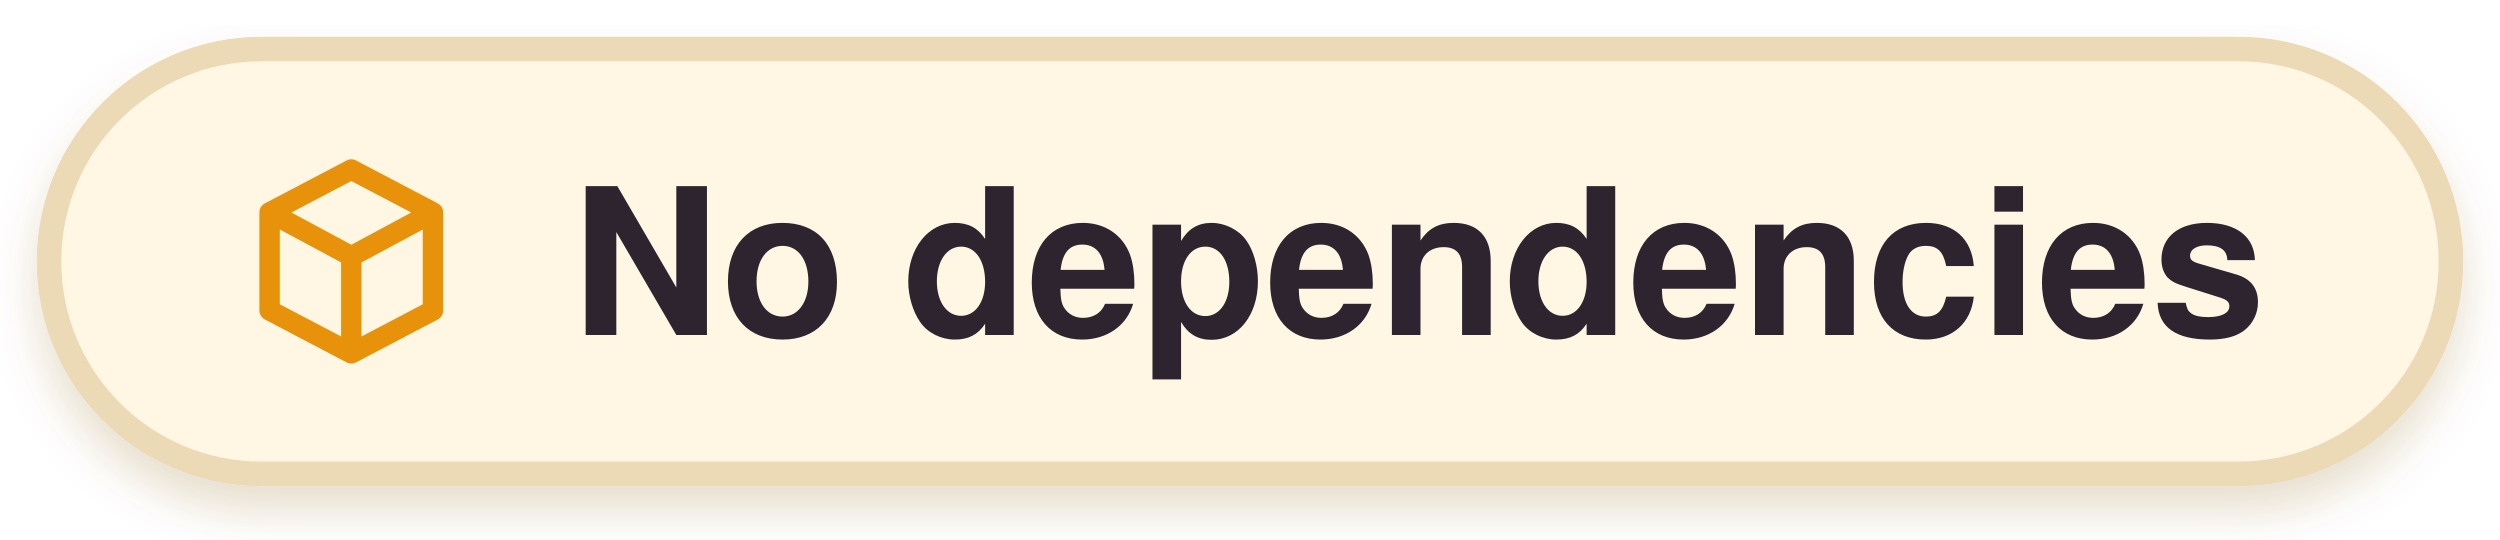
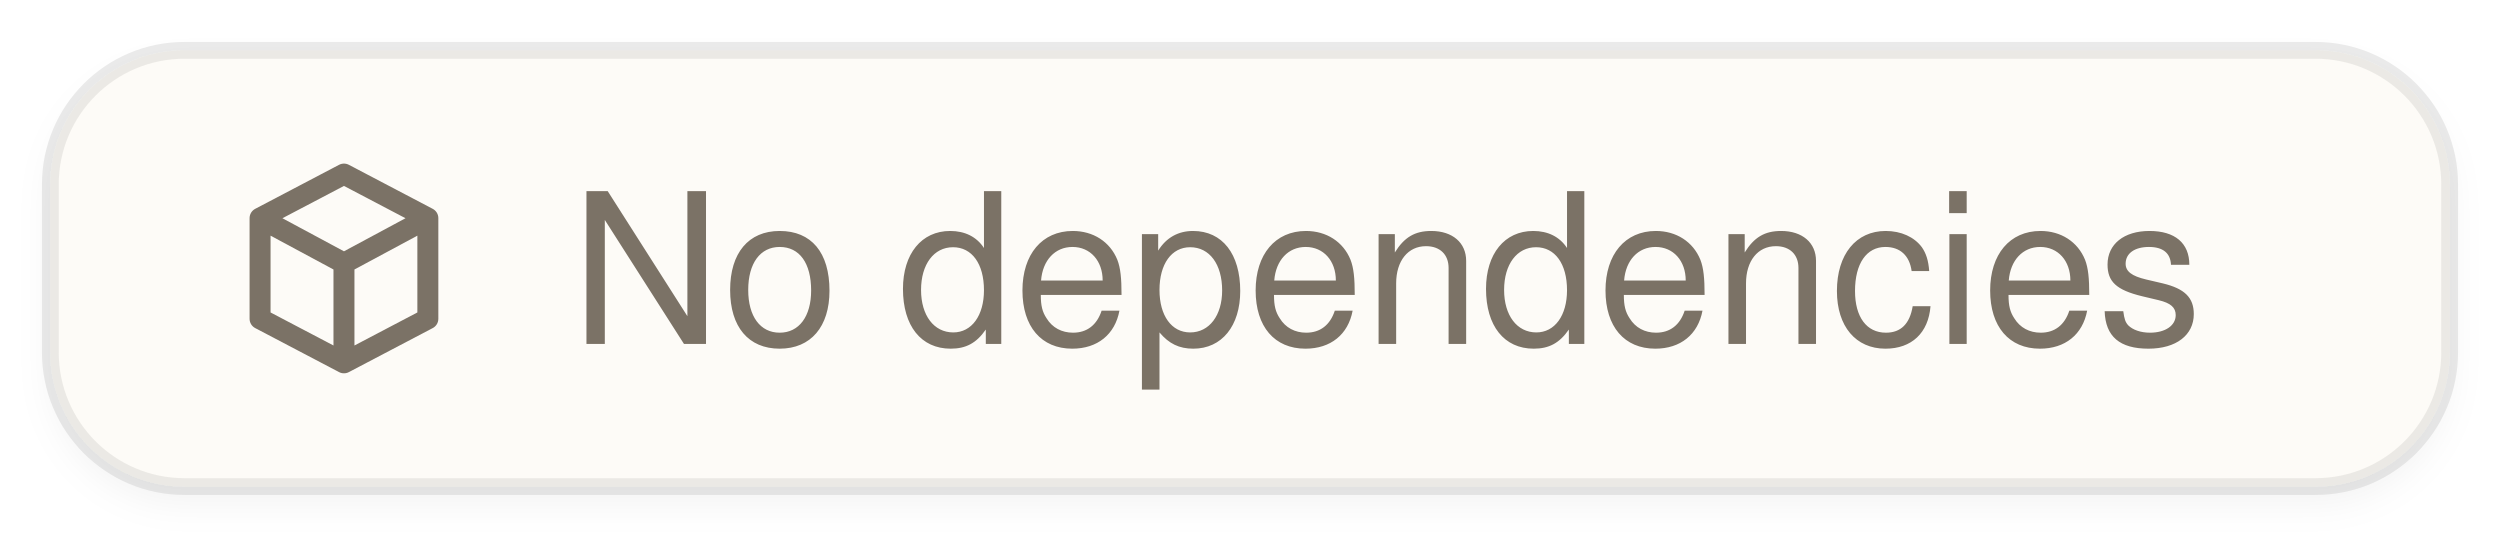
- <svg xmlns="http://www.w3.org/2000/svg" width="153" height="33" viewBox="0 0 153 33" role="img" aria-label="No dependencies">
+ <svg xmlns="http://www.w3.org/2000/svg" width="149" height="33" viewBox="0 0 149 33" role="img" aria-label="No dependencies">
  <defs>
    <filter id="s" x="-10%" y="-20%" width="120%" height="150%">
-       <feDropShadow dx="0" dy="1.5" stdDeviation="1.4" flood-color="#8a5a1a" flood-opacity="0.2" />
+       <feDropShadow dx="0" dy="1" stdDeviation="1" flood-color="#000" flood-opacity="0.05" />
    </filter>
  </defs>
-   <rect x="3" y="3" width="147" height="26" rx="13" fill="#fff6e3" stroke="#ecd9b6" stroke-width="1.5" filter="url(#s)" />
-   <svg x="14" y="8.5" width="15" height="15" viewBox="0 0 24 24" style="color:#e8920c" color="#e8920c">
+   <rect x="3" y="3" width="143" height="26" rx="8" fill="#fdfbf7" stroke="rgba(31,27,22,.08)" stroke-width="1" filter="url(#s)" />
+   <svg x="13" y="8.5" width="15" height="15" viewBox="0 0 24 24" style="color:#7b7266" color="#7b7266">
    <path d="M12 3l8 4.2v9.6L12 21l-8-4.2V7.2z M4 7.2l8 4.3 8-4.3M12 11.5V21" fill="none" stroke="currentColor" stroke-width="2" stroke-linejoin="round" />
  </svg>
-   <text x="35" y="20.5" font-family="'Segoe UI','Helvetica Neue',Helvetica,Arial,sans-serif" font-size="12.5" font-weight="600" fill="#2e2430">No dependencies</text>
+   <text x="34" y="20.5" font-family="system-ui,&quot;Segoe UI&quot;,Helvetica,Arial,sans-serif" font-size="12.5" font-weight="400" fill="#7b7266">No dependencies</text>
</svg>
